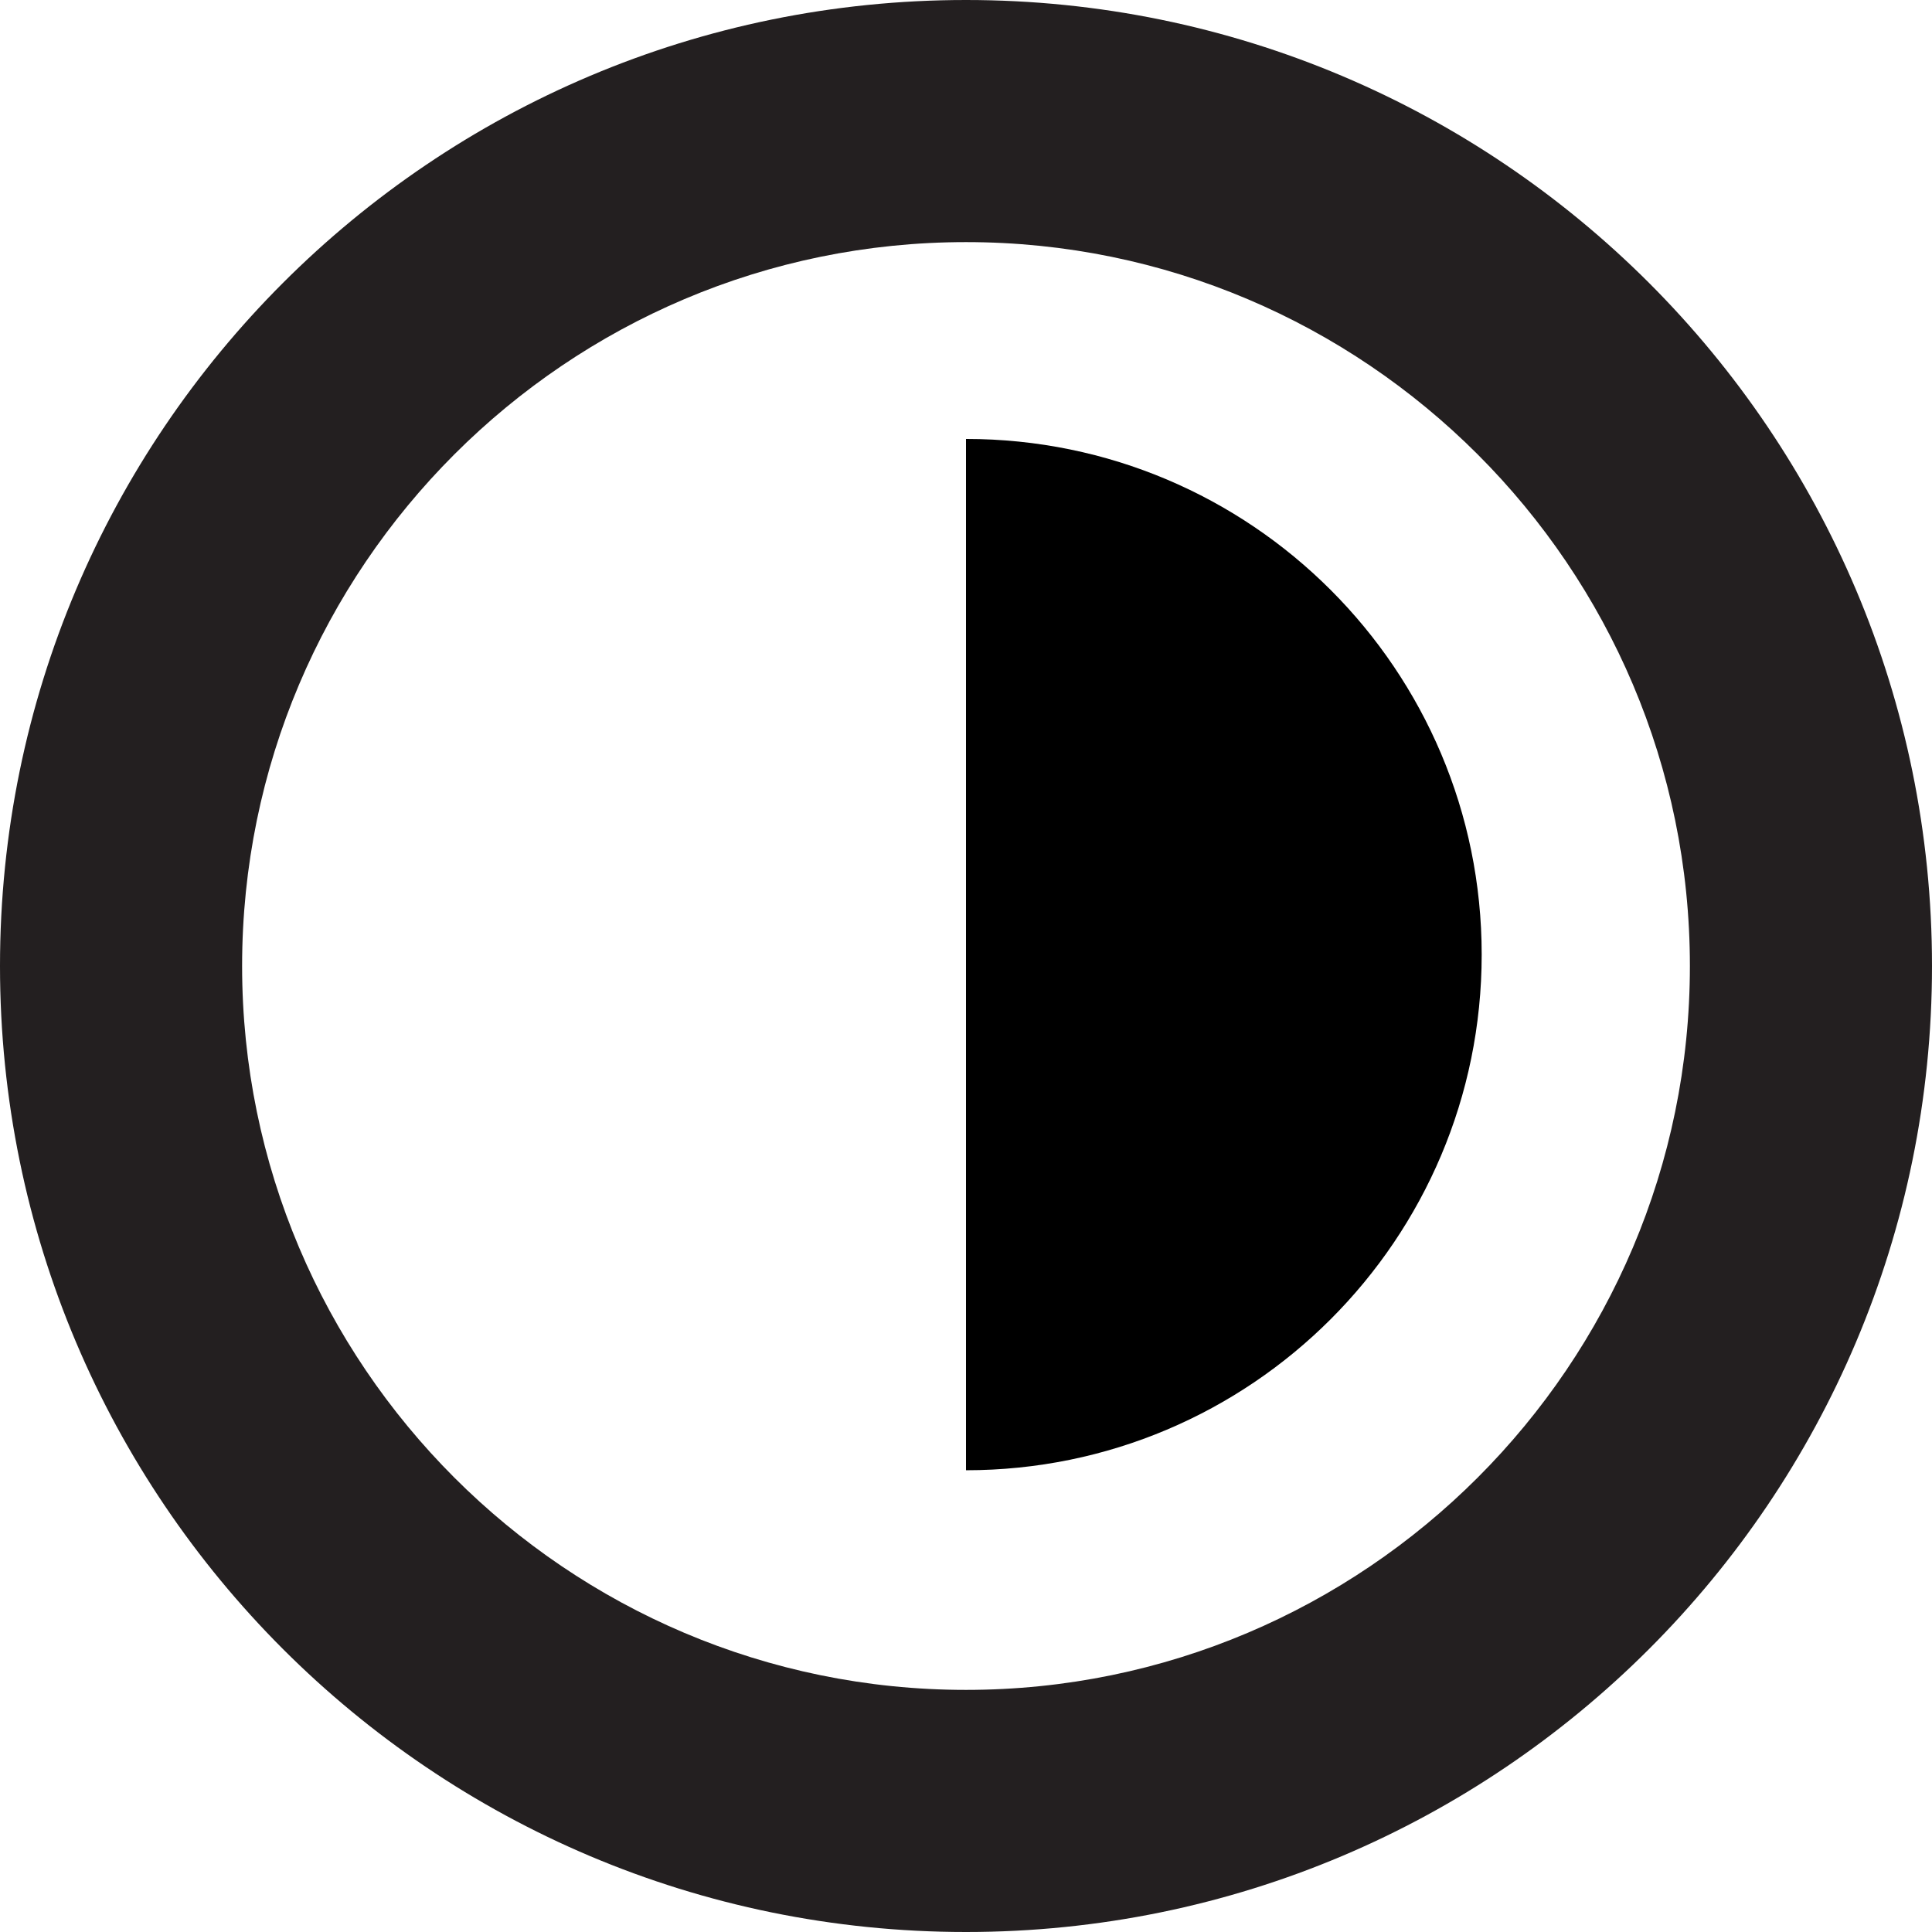
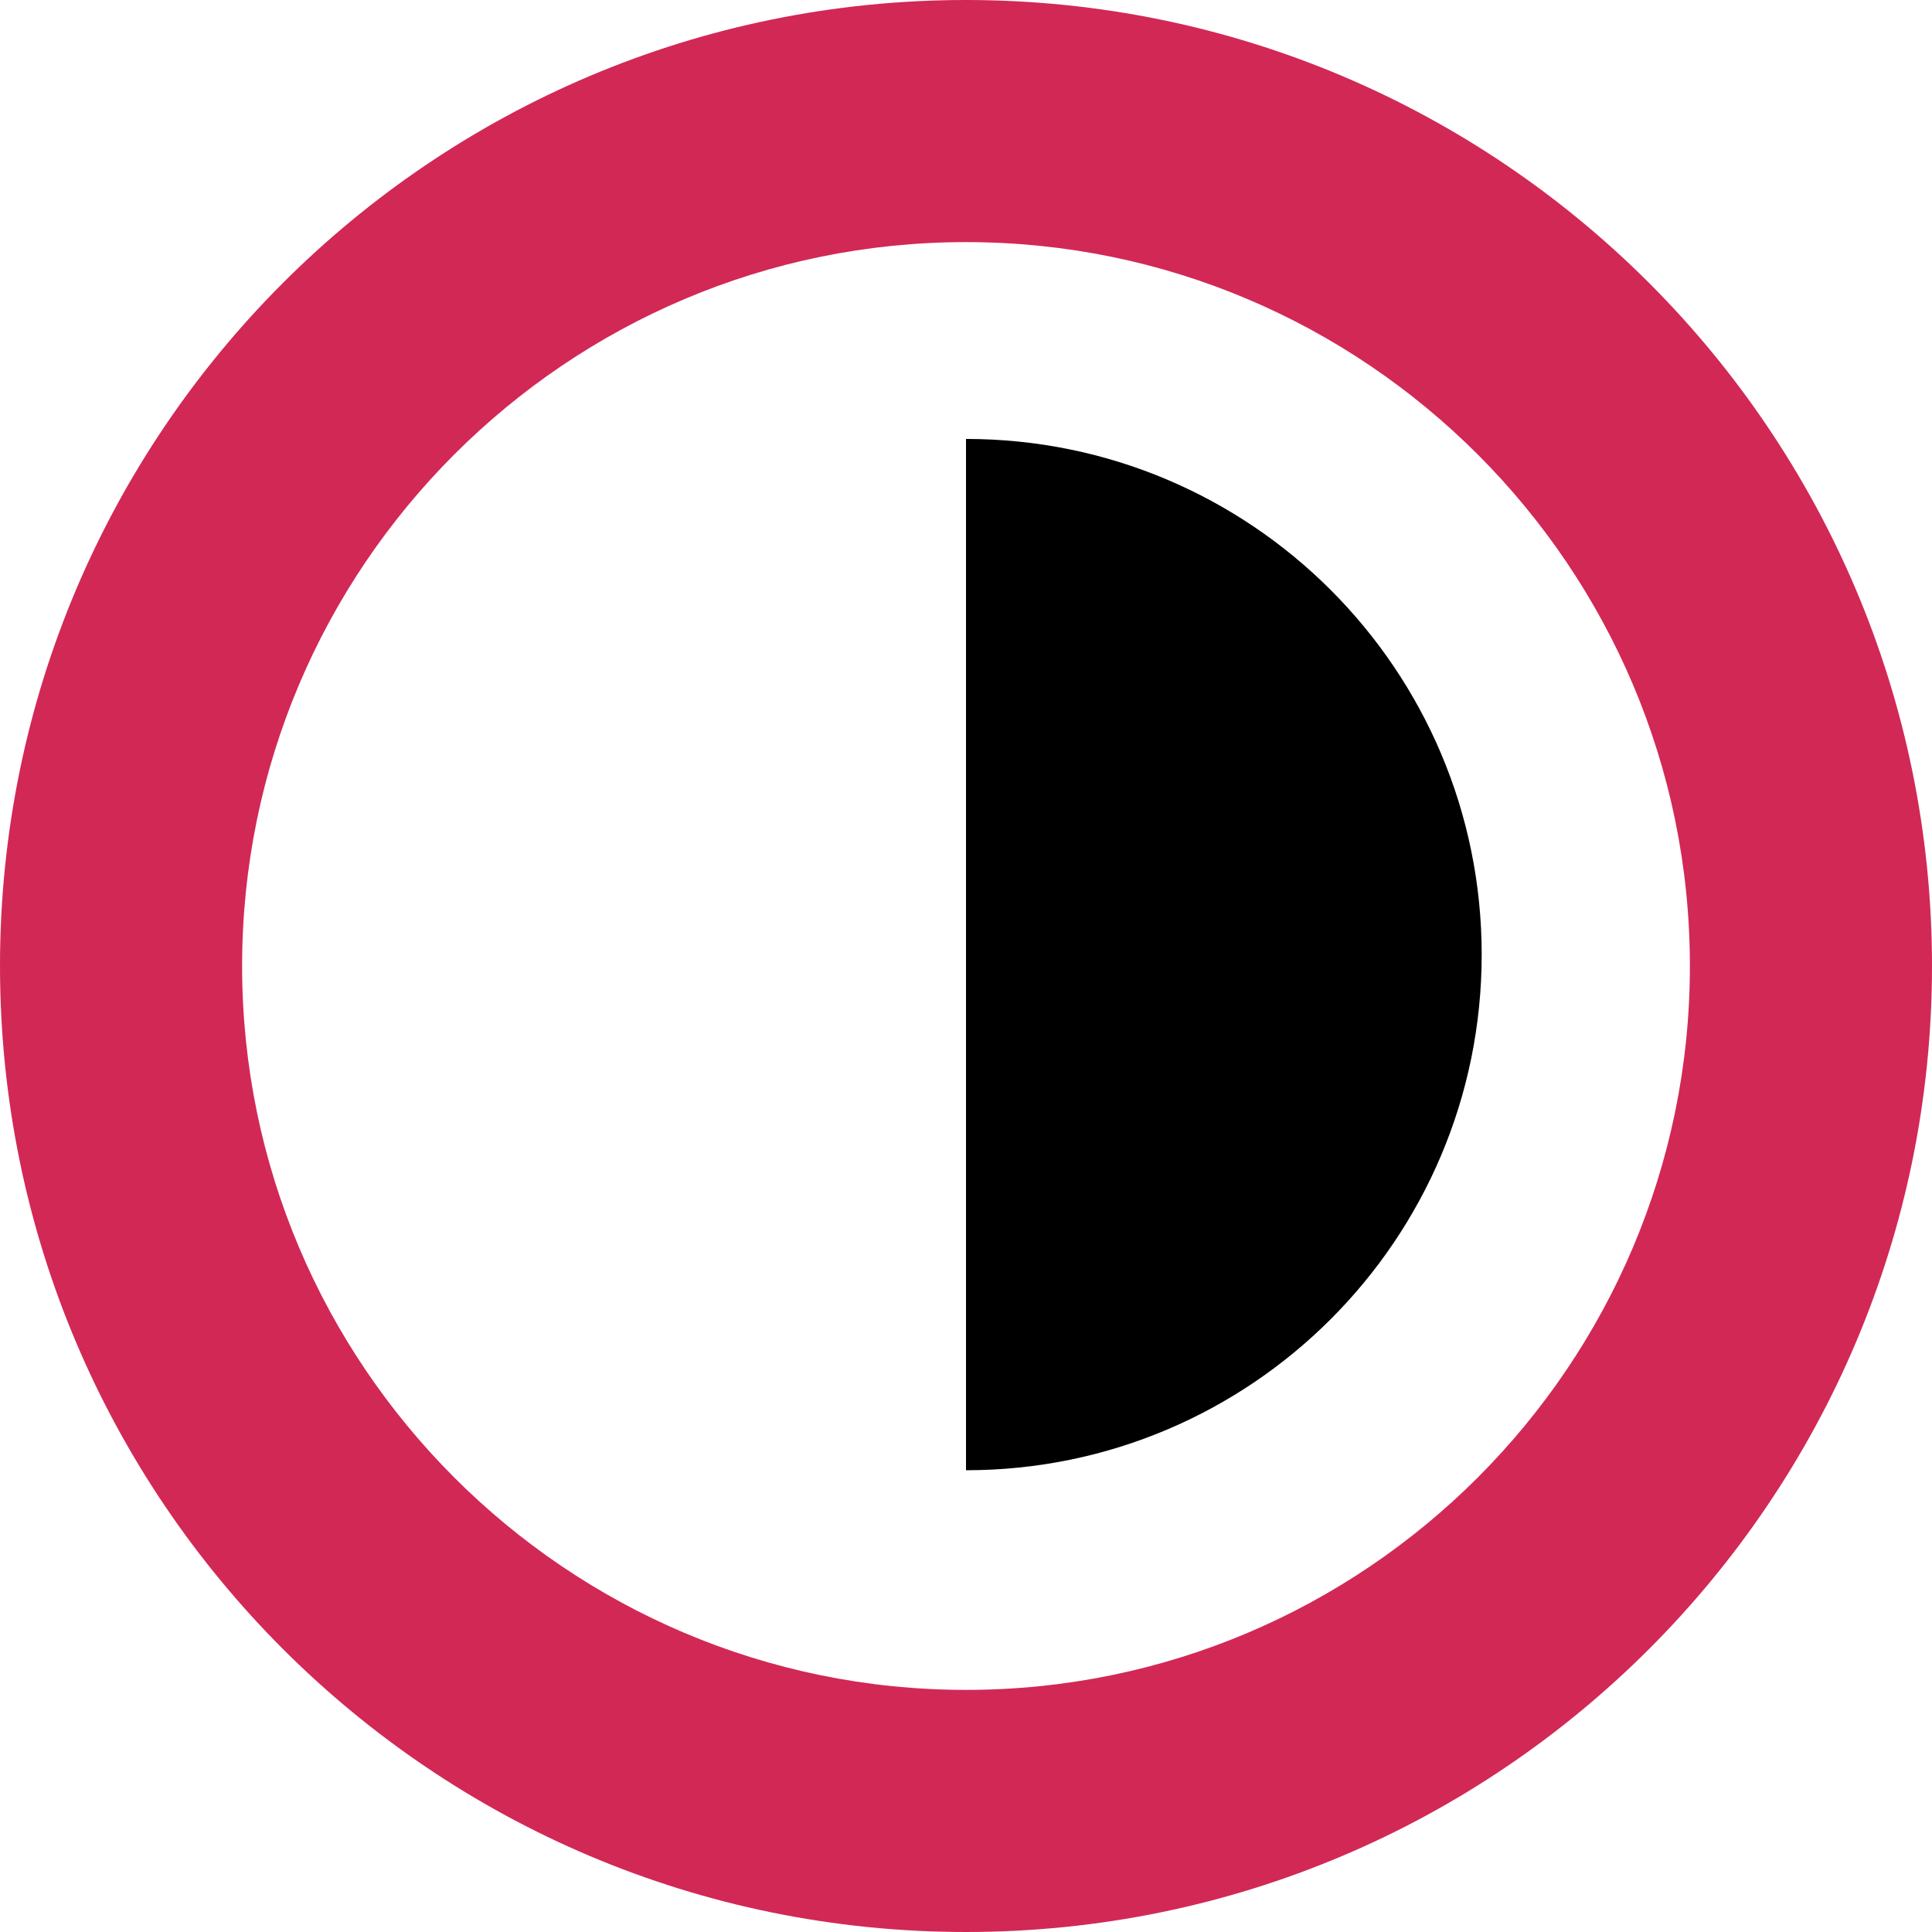
<svg xmlns="http://www.w3.org/2000/svg" version="1.0" id="Layer_1" x="0px" y="0px" width="31.92px" height="31.92px" viewBox="-35.422 -7.96 31.92 31.92" enable-background="new -35.422 -7.96 31.92 31.92" xml:space="preserve">
-   <path fill="#231F20" d="M-19.462-3.96c6.595,0,11.96,5.365,11.96,11.96s-5.365,11.96-11.96,11.96S-31.422,14.595-31.422,8 S-26.057-3.96-19.462-3.96 M-19.462-7.96c-8.814,0-15.96,7.145-15.96,15.96c0,8.813,7.146,15.96,15.96,15.96S-3.502,16.813-3.502,8 C-3.502-0.815-10.648-7.96-19.462-7.96L-19.462-7.96z" />
+   <path fill="#d22856" d="M-19.462-3.96c6.595,0,11.96,5.365,11.96,11.96s-5.365,11.96-11.96,11.96S-31.422,14.595-31.422,8 S-26.057-3.96-19.462-3.96 M-19.462-7.96c-8.814,0-15.96,7.145-15.96,15.96c0,8.813,7.146,15.96,15.96,15.96S-3.502,16.813-3.502,8 C-3.502-0.815-10.648-7.96-19.462-7.96L-19.462-7.96z" />
  <path d="M-19.462,16.331c4.706,0,8.52-3.813,8.52-8.52c0-4.705-3.813-8.519-8.52-8.519" />
</svg>
